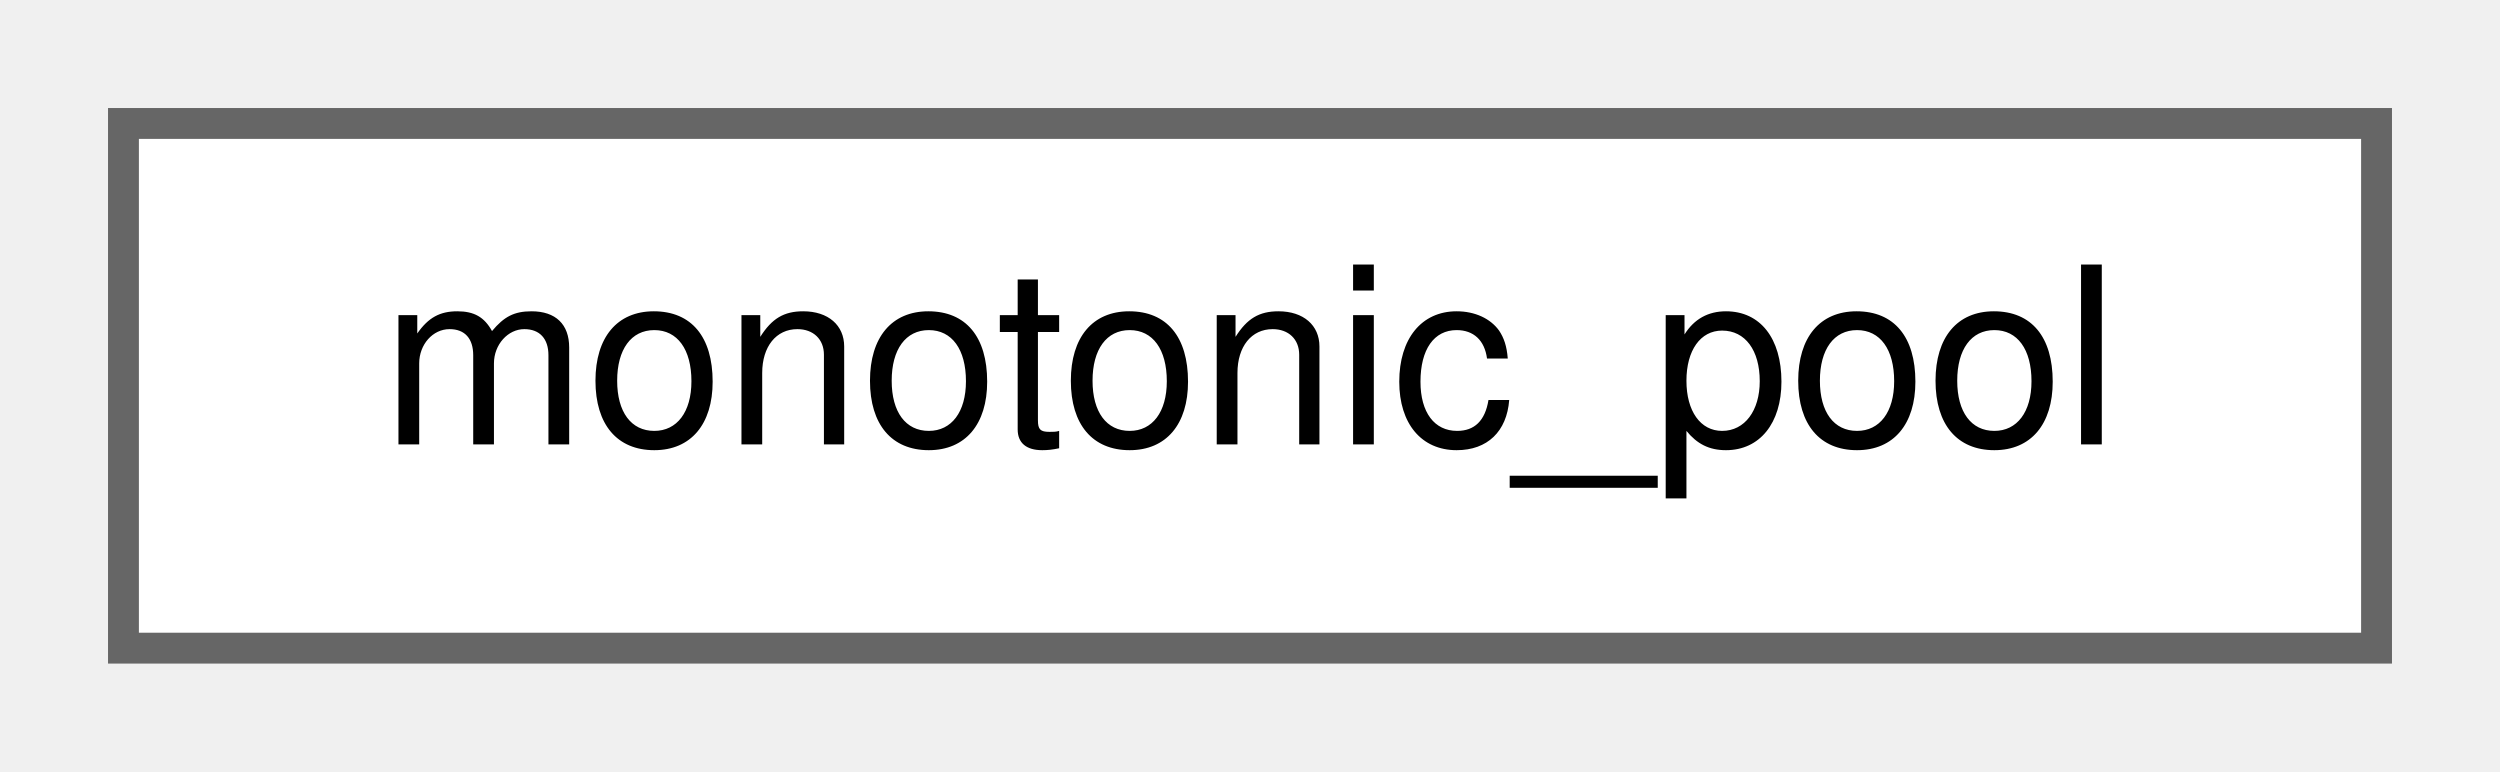
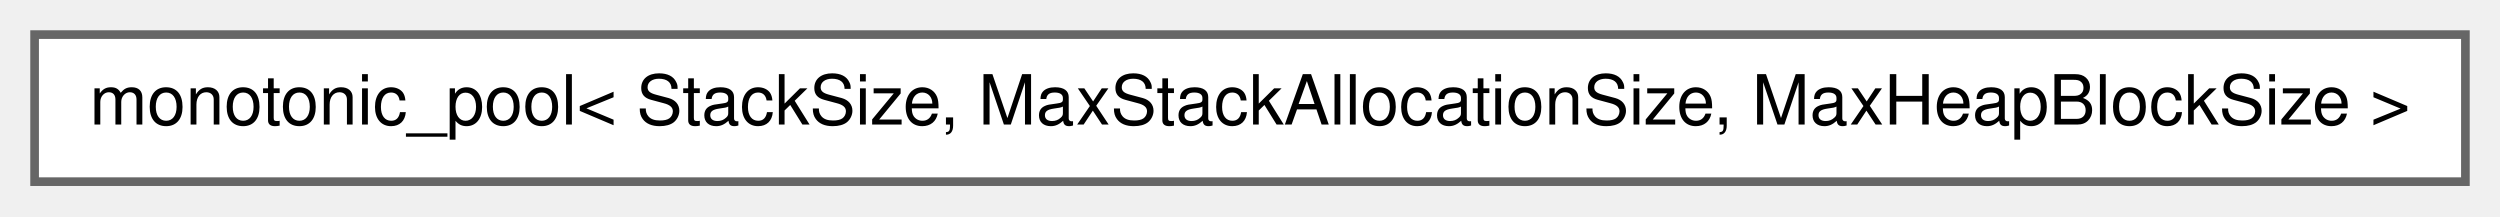
- <svg xmlns="http://www.w3.org/2000/svg" xmlns:xlink="http://www.w3.org/1999/xlink" width="81pt" height="25pt" viewBox="0.00 0.00 81.00 25.00">
+ <svg xmlns="http://www.w3.org/2000/svg" xmlns:xlink="http://www.w3.org/1999/xlink" width="289pt" height="25pt" viewBox="0.00 0.00 289.00 25.00">
  <g id="graph0" class="graph" transform="scale(1 1) rotate(0) translate(4 21)">
    <g id="Node000000" class="node">
      <g id="a_Node000000">
        <a xlink:href="df/db2/classchdr_1_1monotonic__pool.html" target="_top" xlink:title="A pooled memory resource that manages memory blocks in a monotonic allocation scheme.">
-           <polygon fill="white" stroke="#666666" points="73,-17 0,-17 0,0 73,0 73,-17" />
-           <text text-anchor="middle" x="36.5" y="-6.6" font-family="Helvetica,sans-Serif" font-size="8.00">monotonic_pool</text>
+           <polygon fill="white" stroke="#666666" points="281,-17 0,-17 0,0 281,0 281,-17" />
+           <text text-anchor="middle" x="140.5" y="-6.6" font-family="Helvetica,sans-Serif" font-size="8.00">monotonic_pool&lt; StackSize, MaxStackAllocationSize, MaxHeapBlockSize &gt;</text>
        </a>
      </g>
    </g>
  </g>
</svg>
